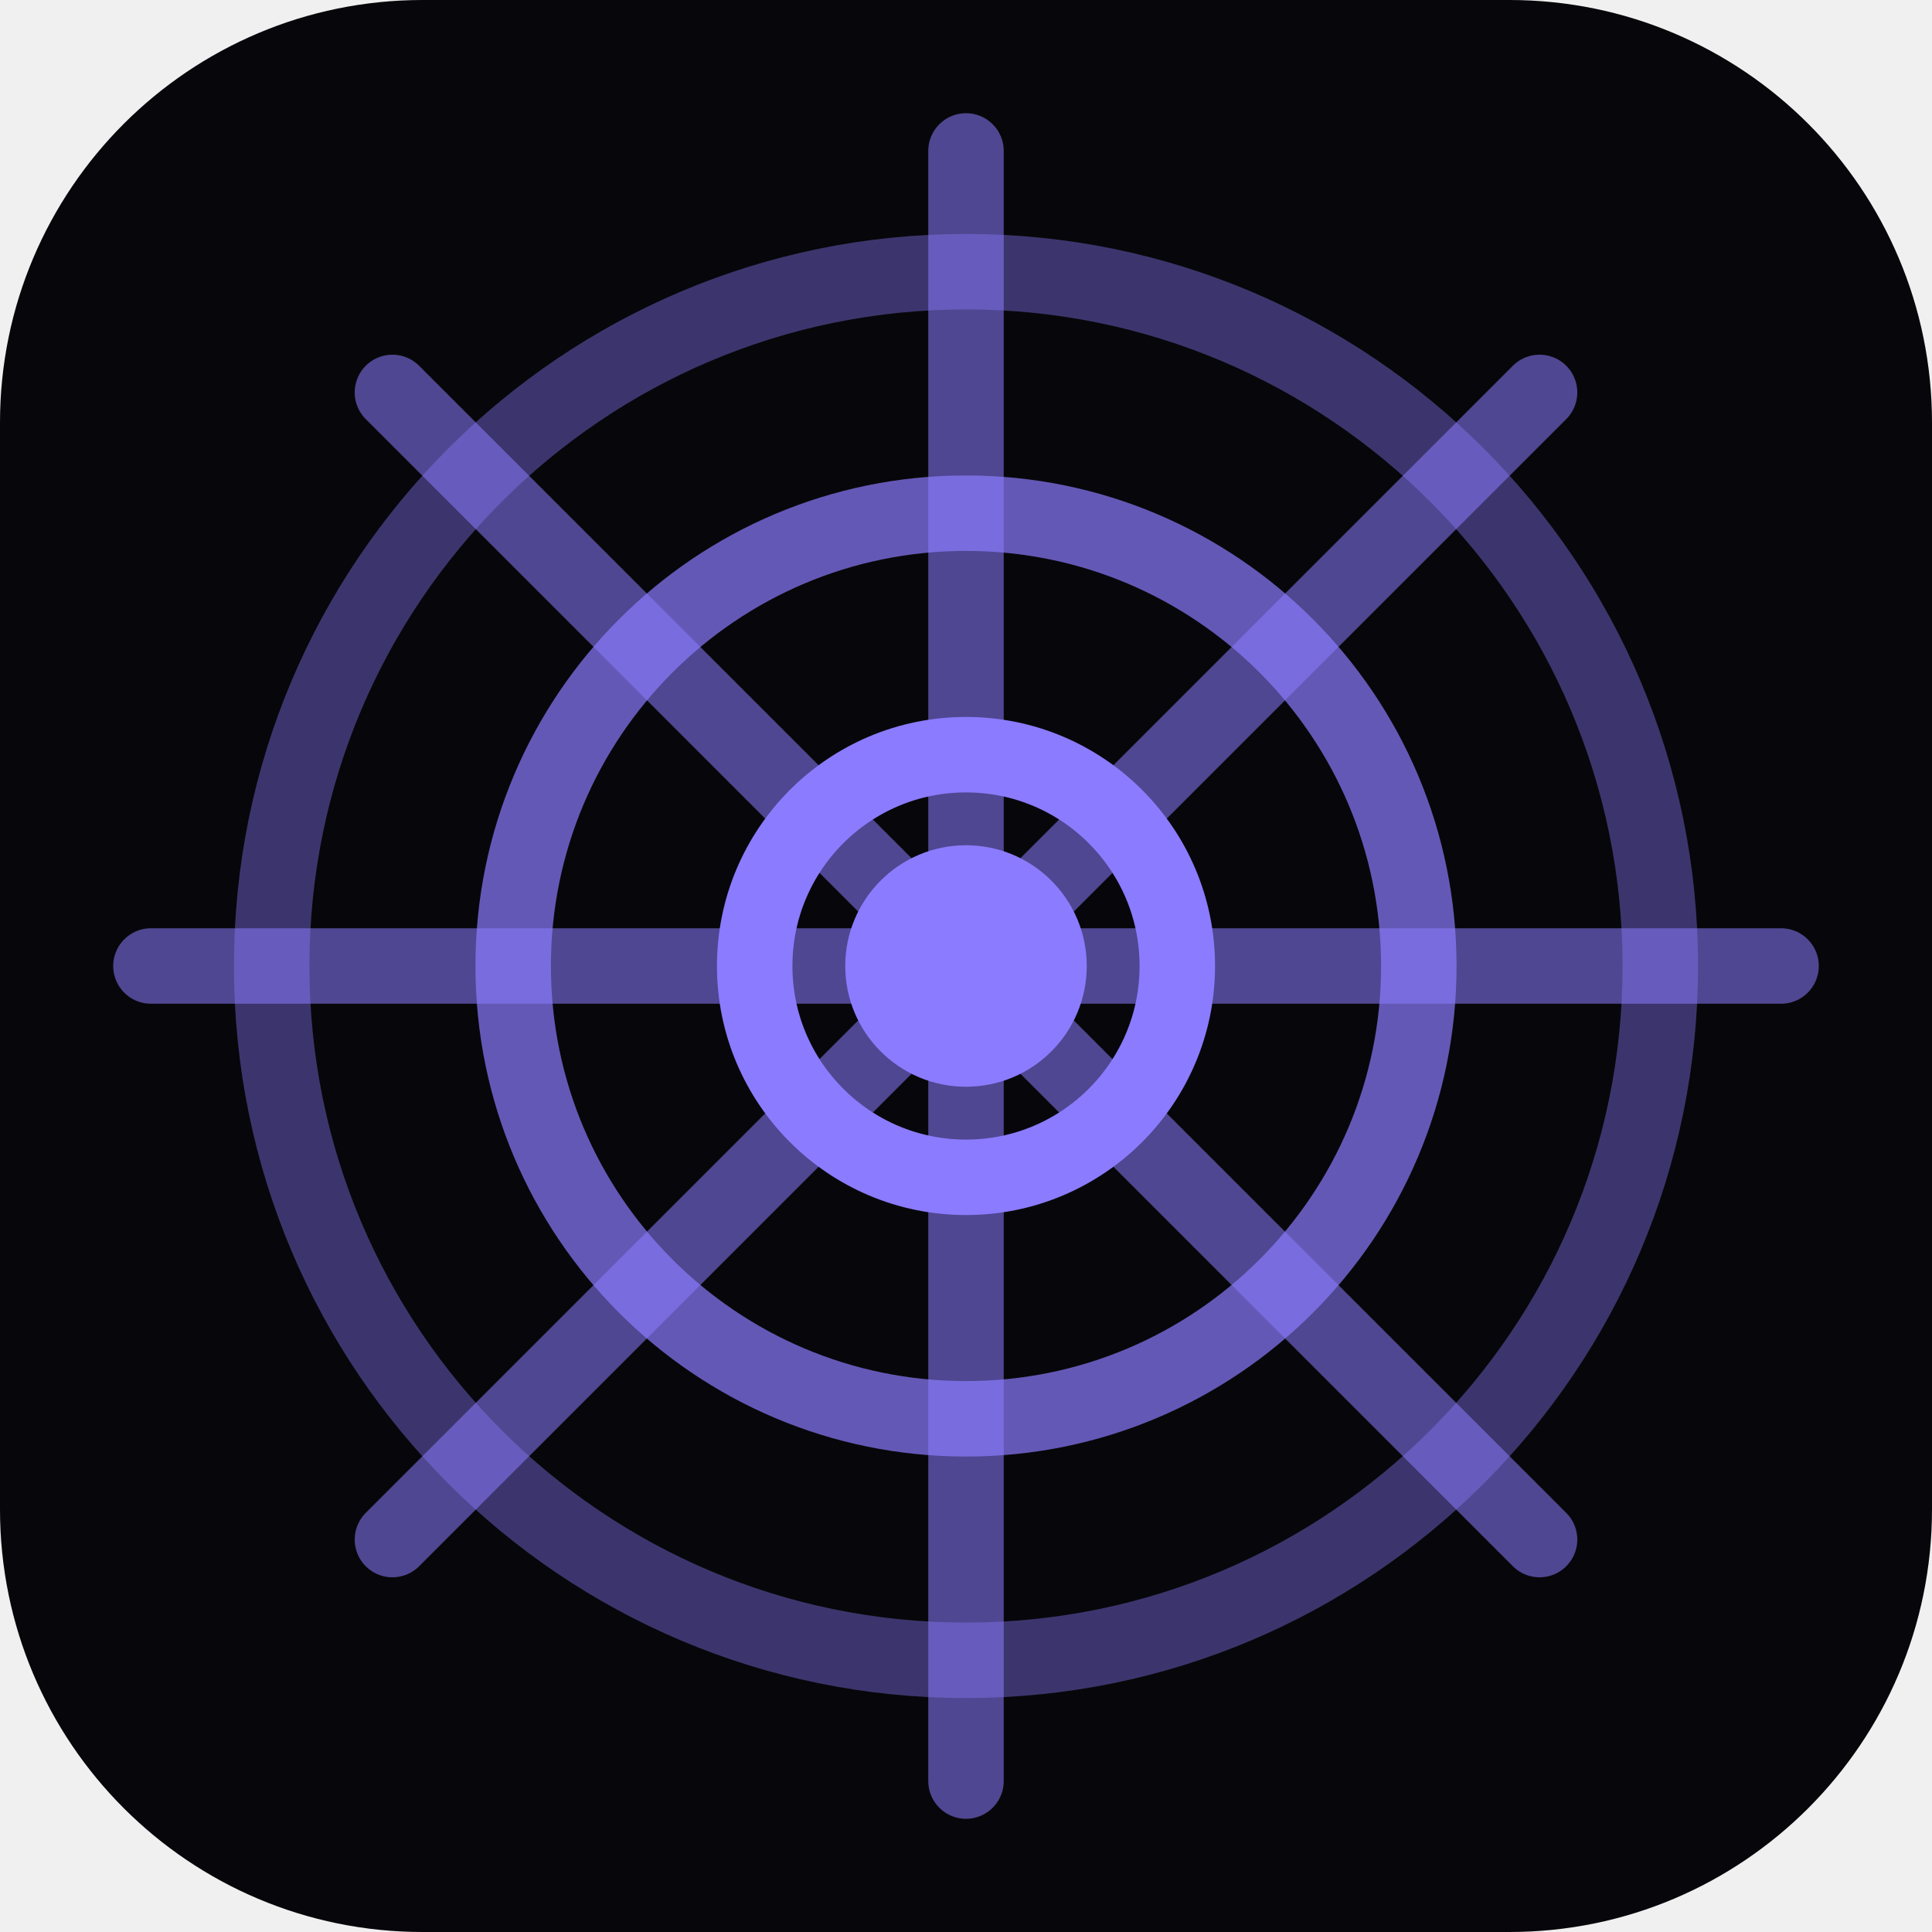
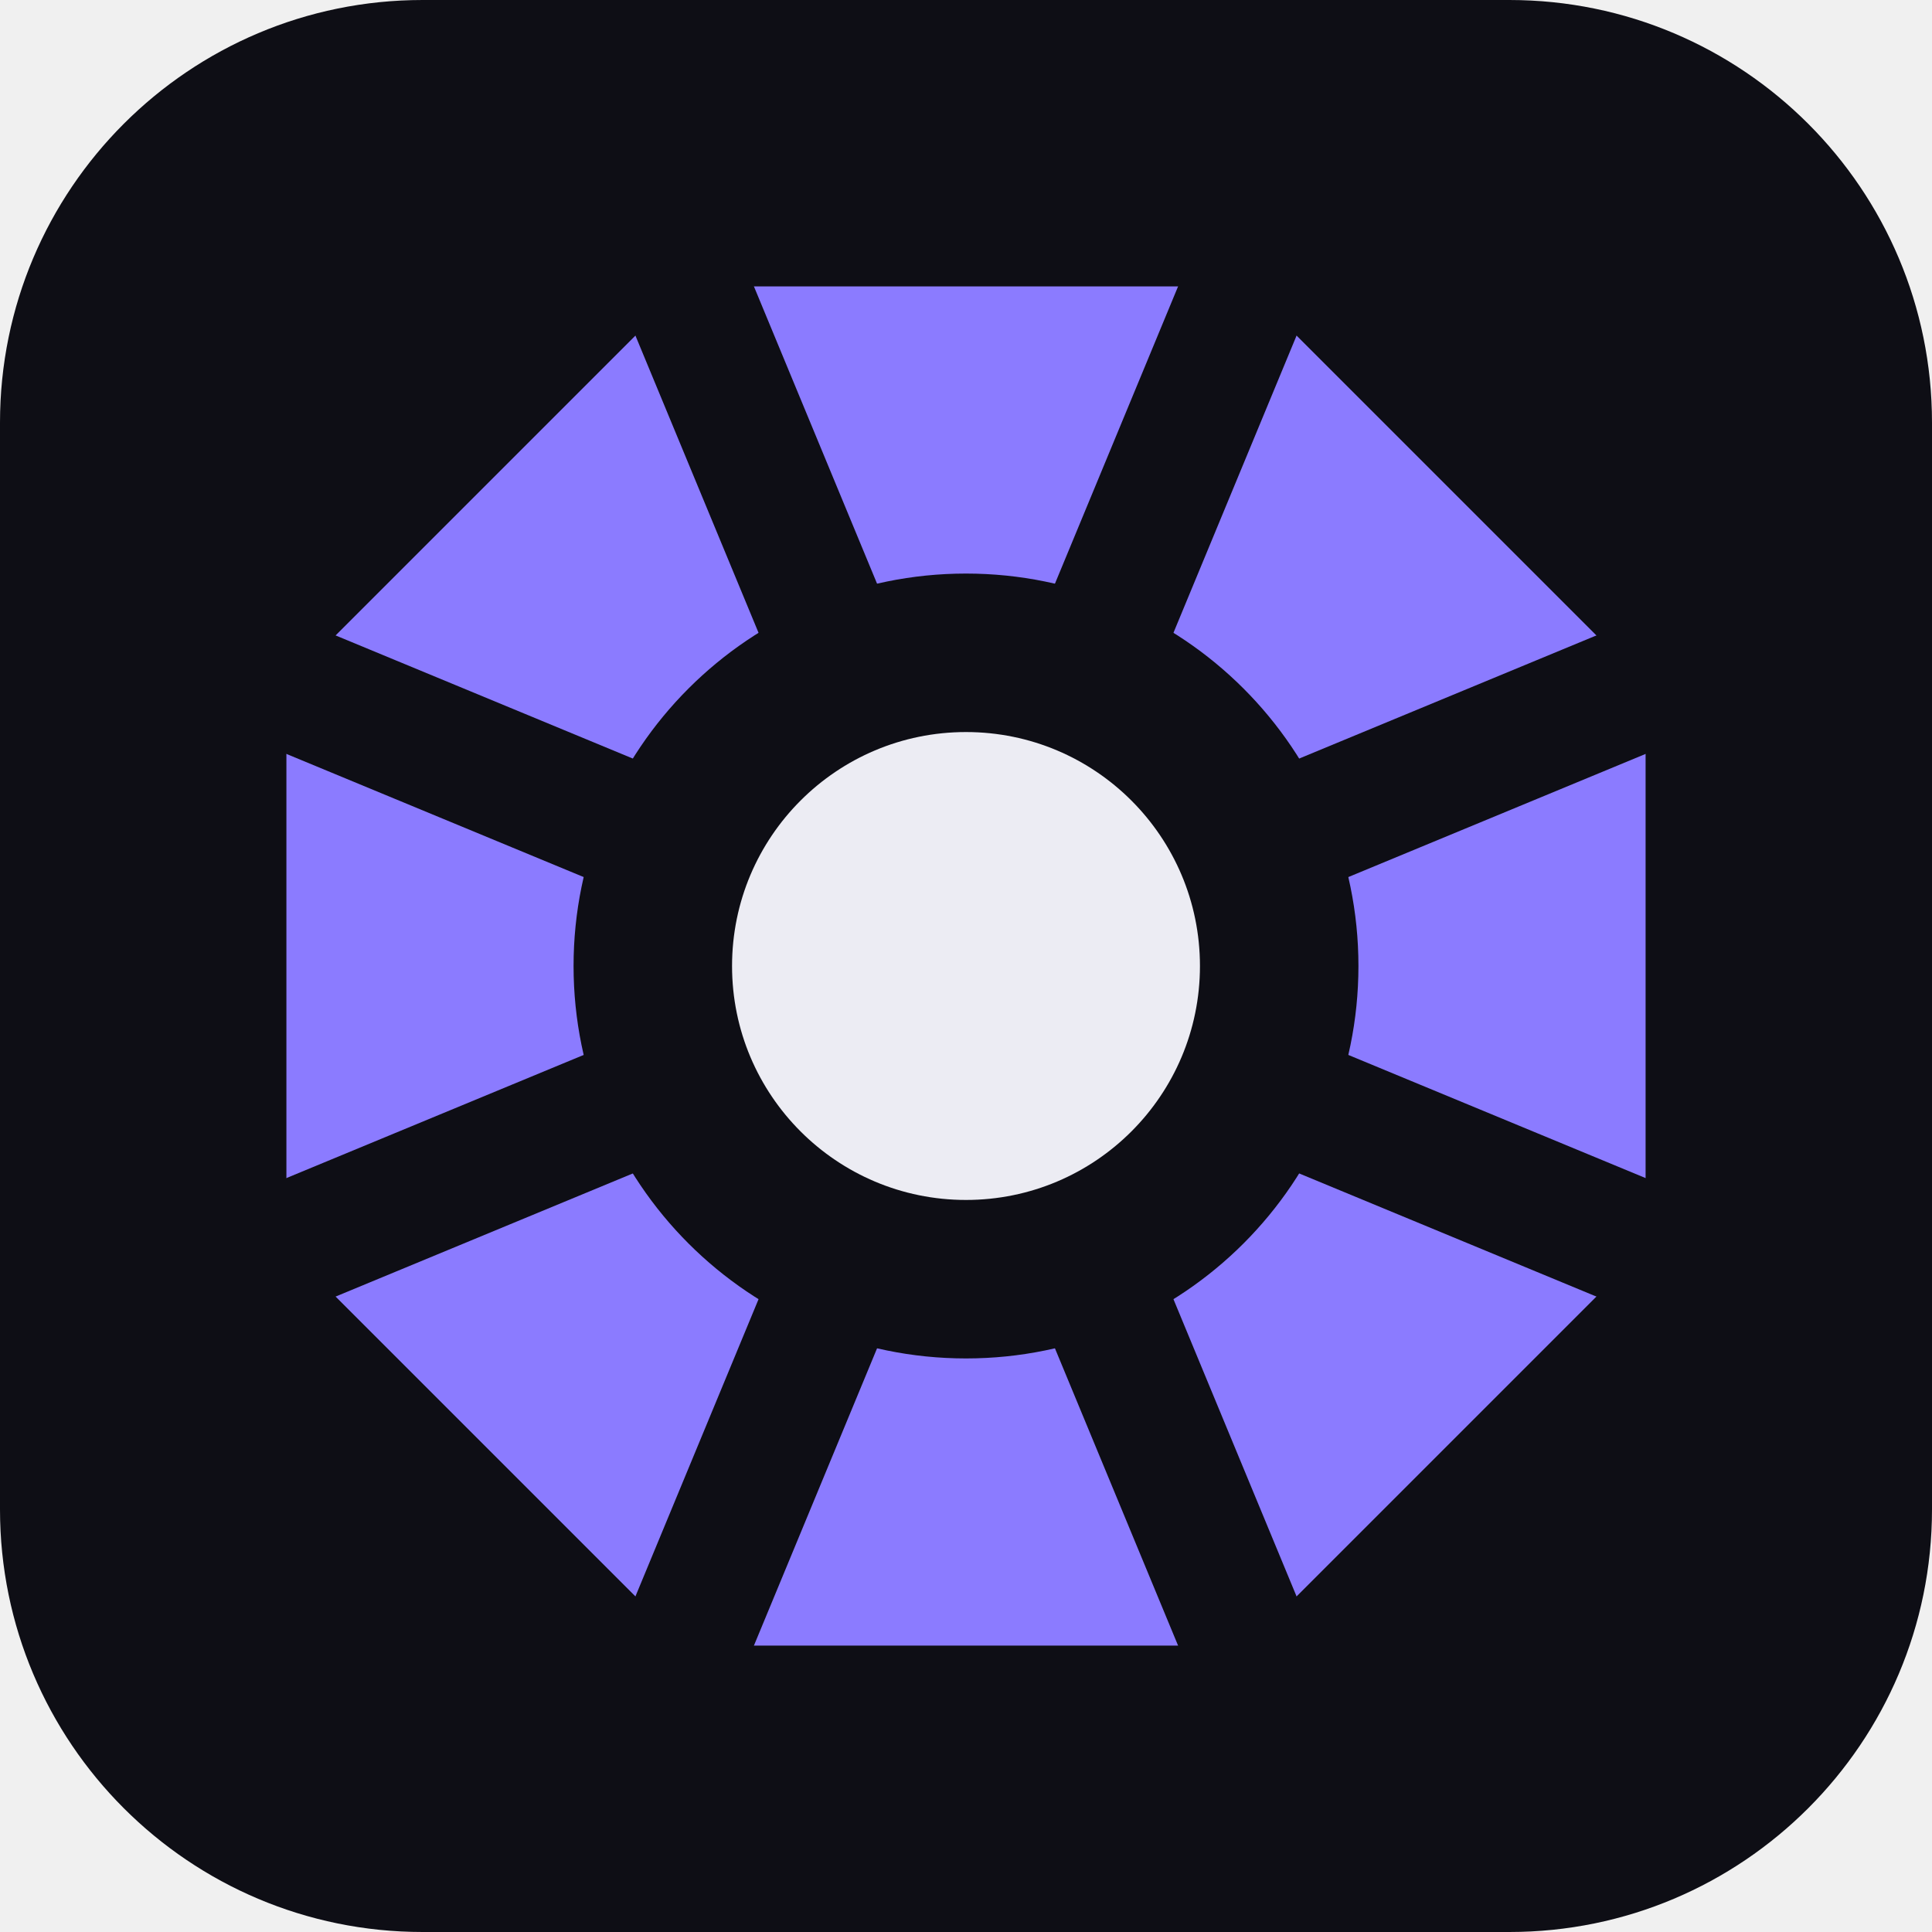
- <svg xmlns="http://www.w3.org/2000/svg" viewBox="0 0 64 64">
-   <rect width="64" height="64" rx="14" fill="#07070b" />
-   <g fill="none" stroke="#8b7bff" stroke-width="2.5" stroke-linecap="round">
-     <circle cx="32" cy="32" r="7" />
-     <circle cx="32" cy="32" r="15" opacity=".7" />
-     <circle cx="32" cy="32" r="23" opacity=".4" />
-     <path d="M32 5v54M5 32h54M13 13l38 38M51 13 13 51" opacity=".55" />
-   </g>
-   <circle cx="32" cy="32" r="4" fill="#8b7bff" />
+ <svg xmlns="http://www.w3.org/2000/svg" viewBox="0 0 512 512">
+   <defs>
+     <mask id="web">
+       <polygon points="424.1 325.6 325.6 424.1 186.4 424.1 87.9 325.6 87.9 186.4 186.4 87.9 325.6 87.9 424.1 186.4" fill="#fff" stroke="#fff" stroke-width="24" stroke-linejoin="round" />
+       <path d="M15.8 156.5L496.2 355.5M156.5 15.8L355.5 496.2M15.8 355.5L496.2 156.5M156.5 496.2L355.5 15.8" stroke="#000" stroke-width="34" />
+       <circle cx="256" cy="256" r="104" fill="#000" />
+     </mask>
+   </defs>
+   <rect width="512" height="512" rx="112" fill="#0e0e15" />
+   <rect x="56" y="56" width="400" height="400" fill="#8b7bff" mask="url(#web)" />
+   <circle cx="256" cy="256" r="62" fill="#ececf3" />
</svg>
